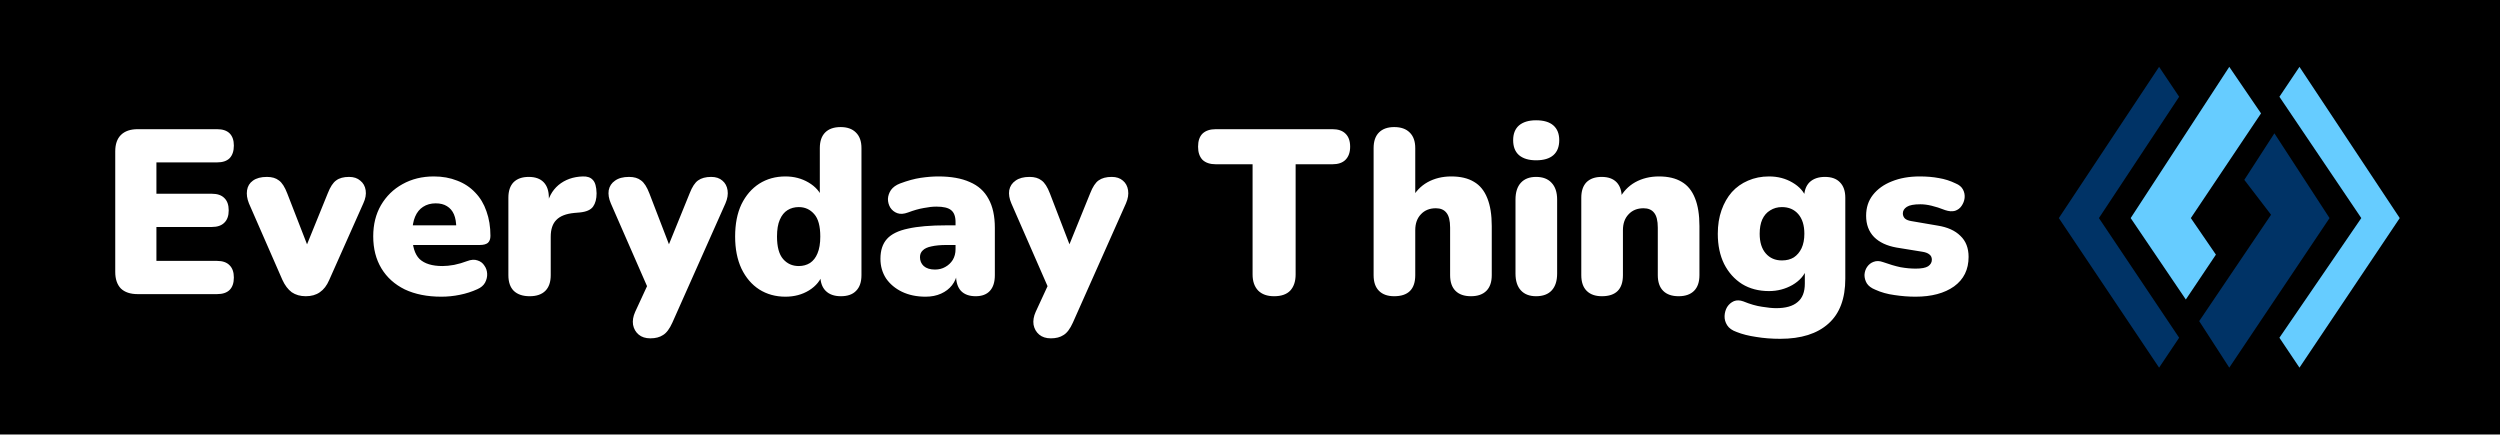
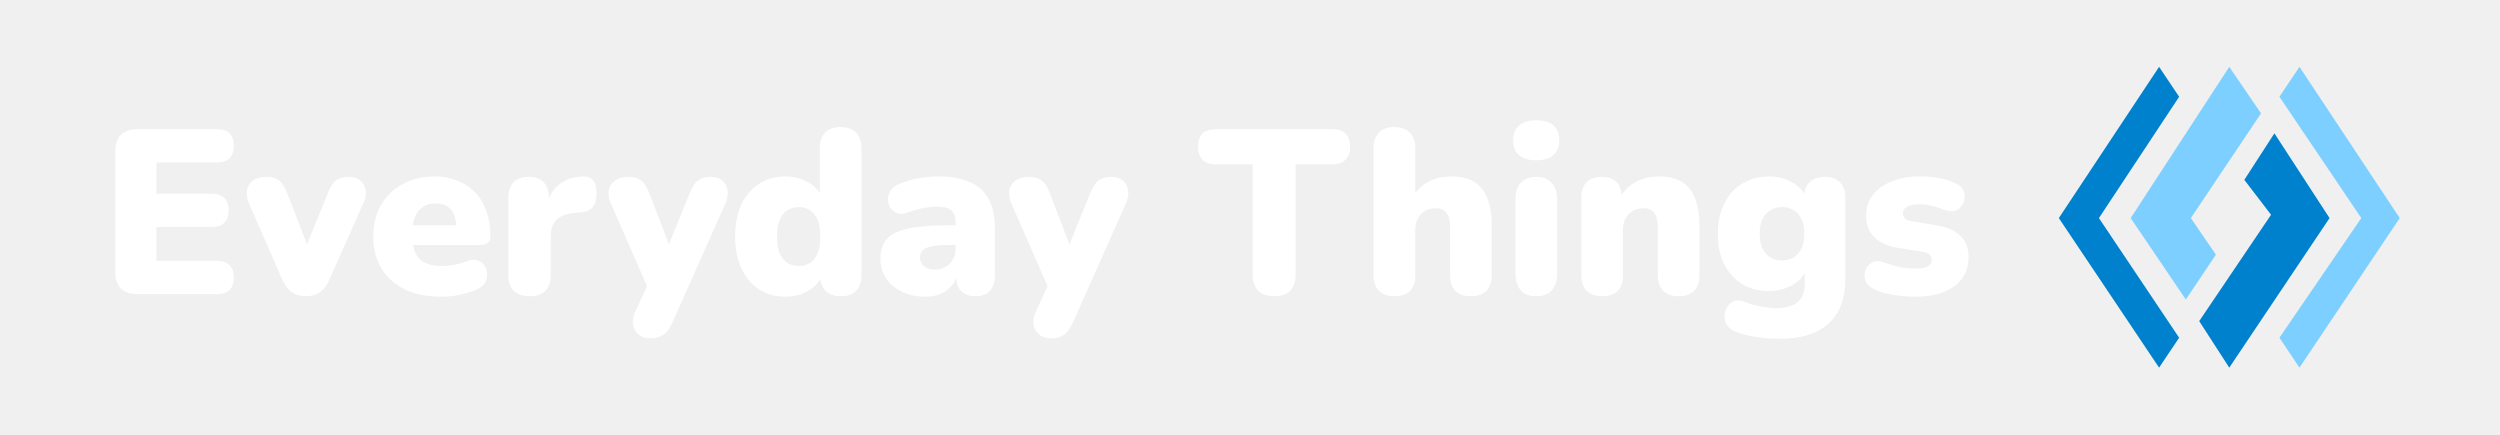
<svg xmlns="http://www.w3.org/2000/svg" width="748" height="130" viewBox="0 0 748 130" fill="none">
  <g clip-path="url(#clip0_3_20)">
-     <rect width="748" height="130" fill="black" style="fill:black;fill:black;fill-opacity:1;" />
    <path d="M41.2 88C39.007 88 37.327 87.44 36.16 86.32C35.04 85.153 34.48 83.497 34.48 81.35V45.3C34.48 43.153 35.04 41.52 36.16 40.4C37.327 39.233 39.007 38.65 41.2 38.65H64.93C66.61 38.65 67.87 39.07 68.71 39.91C69.55 40.75 69.97 41.963 69.97 43.55C69.97 45.183 69.55 46.443 68.71 47.33C67.87 48.17 66.61 48.59 64.93 48.59H46.8V57.97H63.39C65.023 57.97 66.26 58.39 67.1 59.23C67.987 60.07 68.43 61.307 68.43 62.94C68.43 64.573 67.987 65.81 67.1 66.65C66.26 67.49 65.023 67.91 63.39 67.91H46.8V78.06H64.93C66.61 78.06 67.87 78.503 68.71 79.39C69.55 80.23 69.97 81.443 69.97 83.03C69.97 84.663 69.55 85.9 68.71 86.74C67.87 87.58 66.61 88 64.93 88H41.2ZM91.488 88.63C89.855 88.63 88.455 88.233 87.288 87.44C86.168 86.6 85.235 85.363 84.488 83.73L74.478 60.84C73.918 59.44 73.731 58.133 73.918 56.92C74.105 55.707 74.688 54.75 75.668 54.05C76.695 53.303 78.095 52.93 79.868 52.93C81.361 52.93 82.551 53.28 83.438 53.98C84.371 54.633 85.211 55.94 85.958 57.9L93.028 76.1H90.648L98.068 57.83C98.815 55.917 99.655 54.633 100.588 53.98C101.521 53.28 102.805 52.93 104.438 52.93C105.838 52.93 106.958 53.303 107.798 54.05C108.685 54.75 109.221 55.707 109.408 56.92C109.595 58.133 109.361 59.44 108.708 60.84L98.488 83.8C97.788 85.433 96.855 86.647 95.688 87.44C94.568 88.233 93.168 88.63 91.488 88.63ZM132.039 88.77C127.839 88.77 124.199 88.047 121.119 86.6C118.085 85.107 115.752 83.007 114.119 80.3C112.485 77.593 111.669 74.397 111.669 70.71C111.669 67.163 112.439 64.06 113.979 61.4C115.565 58.693 117.712 56.593 120.419 55.1C123.172 53.56 126.299 52.79 129.799 52.79C132.365 52.79 134.699 53.21 136.799 54.05C138.899 54.843 140.695 56.033 142.189 57.62C143.682 59.16 144.802 61.027 145.549 63.22C146.342 65.413 146.739 67.863 146.739 70.57C146.739 71.503 146.482 72.203 145.969 72.67C145.455 73.09 144.639 73.3 143.519 73.3H122.099V67.42H137.639L136.519 68.33C136.519 66.603 136.285 65.203 135.819 64.13C135.352 63.057 134.652 62.24 133.719 61.68C132.832 61.12 131.712 60.84 130.359 60.84C128.912 60.84 127.652 61.19 126.579 61.89C125.552 62.543 124.759 63.523 124.199 64.83C123.639 66.137 123.359 67.77 123.359 69.73V70.36C123.359 73.673 124.082 76.053 125.529 77.5C127.022 78.9 129.309 79.6 132.389 79.6C133.415 79.6 134.582 79.483 135.889 79.25C137.242 78.97 138.525 78.597 139.739 78.13C140.952 77.663 142.002 77.593 142.889 77.92C143.775 78.2 144.452 78.713 144.919 79.46C145.432 80.16 145.712 80.977 145.759 81.91C145.805 82.797 145.595 83.683 145.129 84.57C144.662 85.41 143.892 86.063 142.819 86.53C141.185 87.277 139.435 87.837 137.569 88.21C135.749 88.583 133.905 88.77 132.039 88.77ZM158.477 88.63C156.423 88.63 154.837 88.093 153.717 87.02C152.643 85.947 152.107 84.383 152.107 82.33V59.16C152.107 57.153 152.62 55.613 153.647 54.54C154.72 53.467 156.237 52.93 158.197 52.93C160.157 52.93 161.65 53.467 162.677 54.54C163.703 55.613 164.217 57.153 164.217 59.16V62.03H163.517C163.983 59.23 165.173 57.013 167.087 55.38C169.047 53.747 171.473 52.883 174.367 52.79C175.72 52.743 176.723 53.093 177.377 53.84C178.077 54.54 178.45 55.87 178.497 57.83C178.497 59.51 178.147 60.84 177.447 61.82C176.747 62.8 175.417 63.383 173.457 63.57L171.847 63.71C169.373 63.943 167.577 64.643 166.457 65.81C165.337 66.93 164.777 68.61 164.777 70.85V82.33C164.777 84.383 164.24 85.947 163.167 87.02C162.093 88.093 160.53 88.63 158.477 88.63ZM194.588 101.23C193.141 101.23 191.974 100.857 191.088 100.11C190.201 99.363 189.641 98.383 189.408 97.17C189.221 95.957 189.431 94.673 190.038 93.32L194.728 83.17V88.21L182.758 60.84C182.151 59.44 181.941 58.133 182.128 56.92C182.361 55.707 182.991 54.75 184.018 54.05C185.044 53.303 186.444 52.93 188.218 52.93C189.711 52.93 190.901 53.28 191.788 53.98C192.721 54.633 193.561 55.94 194.308 57.9L201.308 76.1H198.927L206.348 57.83C207.094 55.917 207.934 54.633 208.868 53.98C209.848 53.28 211.154 52.93 212.788 52.93C214.188 52.93 215.308 53.303 216.148 54.05C216.988 54.75 217.501 55.707 217.688 56.92C217.874 58.133 217.664 59.44 217.058 60.84L201.168 96.54C200.328 98.407 199.394 99.643 198.368 100.25C197.388 100.903 196.128 101.23 194.588 101.23ZM235 88.77C232.06 88.77 229.447 88.047 227.16 86.6C224.92 85.153 223.147 83.077 221.84 80.37C220.58 77.663 219.95 74.467 219.95 70.78C219.95 67 220.58 63.78 221.84 61.12C223.147 58.46 224.92 56.407 227.16 54.96C229.447 53.513 232.06 52.79 235 52.79C237.567 52.79 239.877 53.397 241.93 54.61C243.983 55.823 245.36 57.387 246.06 59.3H245.29V44.32C245.29 42.267 245.827 40.703 246.9 39.63C247.973 38.557 249.513 38.02 251.52 38.02C253.48 38.02 254.997 38.557 256.07 39.63C257.19 40.703 257.75 42.267 257.75 44.32V82.33C257.75 84.383 257.213 85.947 256.14 87.02C255.113 88.093 253.597 88.63 251.59 88.63C249.63 88.63 248.113 88.093 247.04 87.02C245.967 85.947 245.43 84.383 245.43 82.33V78.34L246.2 81.77C245.547 83.87 244.17 85.573 242.07 86.88C240.017 88.14 237.66 88.77 235 88.77ZM238.99 79.6C240.25 79.6 241.37 79.297 242.35 78.69C243.33 78.037 244.077 77.08 244.59 75.82C245.15 74.513 245.43 72.833 245.43 70.78C245.43 67.653 244.823 65.413 243.61 64.06C242.397 62.66 240.857 61.96 238.99 61.96C237.73 61.96 236.61 62.263 235.63 62.87C234.65 63.477 233.88 64.433 233.32 65.74C232.76 67 232.48 68.68 232.48 70.78C232.48 73.86 233.087 76.1 234.3 77.5C235.513 78.9 237.077 79.6 238.99 79.6ZM276.938 88.77C274.278 88.77 271.921 88.28 269.868 87.3C267.861 86.32 266.275 84.99 265.108 83.31C263.988 81.583 263.428 79.623 263.428 77.43C263.428 74.91 264.081 72.927 265.388 71.48C266.695 70.033 268.795 69.007 271.688 68.4C274.581 67.747 278.431 67.42 283.238 67.42H287.088V73.3H283.238C281.418 73.3 279.901 73.44 278.688 73.72C277.521 73.953 276.658 74.35 276.098 74.91C275.538 75.423 275.258 76.1 275.258 76.94C275.258 78.013 275.631 78.9 276.378 79.6C277.171 80.3 278.291 80.65 279.738 80.65C280.905 80.65 281.931 80.393 282.818 79.88C283.751 79.367 284.498 78.667 285.058 77.78C285.618 76.847 285.898 75.773 285.898 74.56V66.44C285.898 64.76 285.455 63.57 284.568 62.87C283.728 62.17 282.258 61.82 280.158 61.82C279.038 61.82 277.778 61.96 276.378 62.24C274.978 62.473 273.415 62.917 271.688 63.57C270.428 64.037 269.355 64.107 268.468 63.78C267.581 63.453 266.881 62.893 266.368 62.1C265.901 61.307 265.668 60.443 265.668 59.51C265.715 58.577 266.018 57.69 266.578 56.85C267.185 56.01 268.095 55.357 269.308 54.89C271.548 54.05 273.601 53.49 275.468 53.21C277.381 52.93 279.131 52.79 280.718 52.79C284.545 52.79 287.695 53.35 290.168 54.47C292.688 55.543 294.555 57.223 295.768 59.51C297.028 61.75 297.658 64.643 297.658 68.19V82.33C297.658 84.383 297.168 85.947 296.188 87.02C295.208 88.093 293.785 88.63 291.918 88.63C290.005 88.63 288.535 88.093 287.508 87.02C286.528 85.947 286.038 84.383 286.038 82.33V80.51L286.458 81.49C286.225 82.983 285.688 84.267 284.848 85.34C284.008 86.413 282.911 87.253 281.558 87.86C280.205 88.467 278.665 88.77 276.938 88.77ZM314.421 101.23C312.975 101.23 311.808 100.857 310.921 100.11C310.035 99.363 309.475 98.383 309.241 97.17C309.055 95.957 309.265 94.673 309.871 93.32L314.561 83.17V88.21L302.591 60.84C301.985 59.44 301.775 58.133 301.961 56.92C302.195 55.707 302.825 54.75 303.851 54.05C304.878 53.303 306.278 52.93 308.051 52.93C309.545 52.93 310.735 53.28 311.621 53.98C312.555 54.633 313.395 55.94 314.141 57.9L321.141 76.1H318.761L326.181 57.83C326.928 55.917 327.768 54.633 328.701 53.98C329.681 53.28 330.988 52.93 332.621 52.93C334.021 52.93 335.141 53.303 335.981 54.05C336.821 54.75 337.335 55.707 337.521 56.92C337.708 58.133 337.498 59.44 336.891 60.84L321.001 96.54C320.161 98.407 319.228 99.643 318.201 100.25C317.221 100.903 315.961 101.23 314.421 101.23ZM381.212 88.63C379.159 88.63 377.572 88.07 376.452 86.95C375.332 85.783 374.772 84.173 374.772 82.12V49.15H363.782C362.055 49.15 360.725 48.707 359.792 47.82C358.905 46.887 358.462 45.58 358.462 43.9C358.462 42.173 358.905 40.867 359.792 39.98C360.725 39.093 362.055 38.65 363.782 38.65H398.642C400.369 38.65 401.675 39.093 402.562 39.98C403.495 40.867 403.962 42.173 403.962 43.9C403.962 45.58 403.495 46.887 402.562 47.82C401.675 48.707 400.369 49.15 398.642 49.15H387.652V82.12C387.652 84.173 387.115 85.783 386.042 86.95C384.969 88.07 383.359 88.63 381.212 88.63ZM417.144 88.63C415.184 88.63 413.667 88.093 412.594 87.02C411.52 85.947 410.984 84.383 410.984 82.33V44.32C410.984 42.267 411.52 40.703 412.594 39.63C413.667 38.557 415.184 38.02 417.144 38.02C419.15 38.02 420.69 38.557 421.764 39.63C422.884 40.703 423.444 42.267 423.444 44.32V59.58H422.324C423.444 57.387 425.03 55.707 427.084 54.54C429.184 53.373 431.564 52.79 434.224 52.79C436.977 52.79 439.24 53.327 441.014 54.4C442.787 55.427 444.117 57.06 445.004 59.3C445.89 61.493 446.334 64.27 446.334 67.63V82.33C446.334 84.383 445.797 85.947 444.724 87.02C443.65 88.093 442.11 88.63 440.104 88.63C438.097 88.63 436.557 88.093 435.484 87.02C434.41 85.947 433.874 84.383 433.874 82.33V68.12C433.874 66.02 433.5 64.527 432.754 63.64C432.054 62.753 431.004 62.31 429.604 62.31C427.737 62.31 426.244 62.917 425.124 64.13C424.004 65.297 423.444 66.883 423.444 68.89V82.33C423.444 86.53 421.344 88.63 417.144 88.63ZM459.595 88.63C457.635 88.63 456.118 88.047 455.045 86.88C453.972 85.713 453.435 84.033 453.435 81.84V59.72C453.435 57.527 453.972 55.847 455.045 54.68C456.118 53.513 457.635 52.93 459.595 52.93C461.602 52.93 463.142 53.513 464.215 54.68C465.335 55.847 465.895 57.527 465.895 59.72V81.84C465.895 84.033 465.358 85.713 464.285 86.88C463.212 88.047 461.648 88.63 459.595 88.63ZM459.595 47.96C457.402 47.96 455.698 47.447 454.485 46.42C453.318 45.393 452.735 43.9 452.735 41.94C452.735 40.027 453.318 38.557 454.485 37.53C455.698 36.503 457.402 35.99 459.595 35.99C461.882 35.99 463.608 36.503 464.775 37.53C465.942 38.557 466.525 40.027 466.525 41.94C466.525 43.9 465.942 45.393 464.775 46.42C463.608 47.447 461.882 47.96 459.595 47.96ZM479.282 88.63C477.322 88.63 475.806 88.093 474.732 87.02C473.659 85.947 473.122 84.383 473.122 82.33V59.16C473.122 57.153 473.636 55.613 474.662 54.54C475.736 53.467 477.252 52.93 479.212 52.93C481.172 52.93 482.666 53.467 483.692 54.54C484.719 55.613 485.232 57.153 485.232 59.16V62.45L484.462 59.58C485.582 57.387 487.169 55.707 489.222 54.54C491.322 53.373 493.702 52.79 496.362 52.79C499.116 52.79 501.379 53.327 503.152 54.4C504.926 55.427 506.256 57.06 507.142 59.3C508.029 61.493 508.472 64.27 508.472 67.63V82.33C508.472 84.383 507.936 85.947 506.862 87.02C505.789 88.093 504.249 88.63 502.242 88.63C500.236 88.63 498.696 88.093 497.622 87.02C496.549 85.947 496.012 84.383 496.012 82.33V68.12C496.012 66.02 495.639 64.527 494.892 63.64C494.192 62.753 493.142 62.31 491.742 62.31C489.876 62.31 488.382 62.917 487.262 64.13C486.142 65.297 485.582 66.883 485.582 68.89V82.33C485.582 86.53 483.482 88.63 479.282 88.63ZM532.654 101.37C530.087 101.37 527.684 101.183 525.444 100.81C523.204 100.483 521.267 99.993 519.634 99.34C518.28 98.873 517.324 98.197 516.764 97.31C516.204 96.423 515.947 95.49 515.994 94.51C516.04 93.53 516.297 92.643 516.764 91.85C517.277 91.057 517.954 90.473 518.794 90.1C519.634 89.773 520.567 89.797 521.594 90.17C523.647 91.01 525.514 91.547 527.194 91.78C528.874 92.06 530.297 92.2 531.464 92.2C534.31 92.2 536.434 91.593 537.834 90.38C539.28 89.213 540.004 87.37 540.004 84.85V80.44H540.564C539.864 82.4 538.44 84.01 536.294 85.27C534.147 86.483 531.814 87.09 529.294 87.09C526.214 87.09 523.53 86.39 521.244 84.99C518.957 83.543 517.16 81.537 515.854 78.97C514.594 76.403 513.964 73.393 513.964 69.94C513.964 67.327 514.337 64.97 515.084 62.87C515.83 60.77 516.857 58.973 518.164 57.48C519.517 55.987 521.127 54.843 522.994 54.05C524.907 53.21 527.007 52.79 529.294 52.79C531.907 52.79 534.24 53.397 536.294 54.61C538.394 55.823 539.794 57.41 540.494 59.37L539.794 62.24V59.16C539.794 57.153 540.33 55.613 541.404 54.54C542.524 53.467 544.064 52.93 546.024 52.93C547.984 52.93 549.477 53.467 550.504 54.54C551.577 55.613 552.114 57.153 552.114 59.16V83.38C552.114 89.353 550.434 93.833 547.074 96.82C543.714 99.853 538.907 101.37 532.654 101.37ZM533.144 77.92C534.544 77.92 535.734 77.617 536.714 77.01C537.694 76.357 538.464 75.447 539.024 74.28C539.584 73.067 539.864 71.62 539.864 69.94C539.864 67.42 539.257 65.46 538.044 64.06C536.83 62.66 535.197 61.96 533.144 61.96C531.837 61.96 530.67 62.287 529.644 62.94C528.617 63.547 527.824 64.457 527.264 65.67C526.75 66.837 526.494 68.26 526.494 69.94C526.494 72.46 527.1 74.42 528.314 75.82C529.527 77.22 531.137 77.92 533.144 77.92ZM573.112 88.77C571.059 88.77 568.959 88.607 566.812 88.28C564.712 88 562.799 87.463 561.072 86.67C559.905 86.203 559.065 85.573 558.552 84.78C558.085 83.987 557.852 83.147 557.852 82.26C557.899 81.373 558.155 80.58 558.622 79.88C559.135 79.133 559.789 78.62 560.582 78.34C561.422 78.013 562.355 78.037 563.382 78.41C565.342 79.11 567.092 79.623 568.632 79.95C570.219 80.23 571.735 80.37 573.182 80.37C574.909 80.37 576.145 80.137 576.892 79.67C577.639 79.157 578.012 78.503 578.012 77.71C578.012 77.01 577.755 76.473 577.242 76.1C576.775 75.727 576.099 75.47 575.212 75.33L567.442 74.07C564.549 73.557 562.309 72.507 560.722 70.92C559.135 69.287 558.342 67.163 558.342 64.55C558.342 62.123 559.019 60.047 560.372 58.32C561.772 56.547 563.662 55.193 566.042 54.26C568.469 53.28 571.245 52.79 574.372 52.79C576.472 52.79 578.385 52.953 580.112 53.28C581.839 53.56 583.519 54.097 585.152 54.89C586.179 55.31 586.902 55.917 587.322 56.71C587.742 57.503 587.905 58.343 587.812 59.23C587.719 60.07 587.415 60.863 586.902 61.61C586.435 62.31 585.782 62.8 584.942 63.08C584.102 63.313 583.122 63.243 582.002 62.87C580.462 62.263 579.085 61.82 577.872 61.54C576.705 61.26 575.609 61.12 574.582 61.12C572.669 61.12 571.315 61.377 570.522 61.89C569.729 62.403 569.332 63.057 569.332 63.85C569.332 64.457 569.542 64.97 569.962 65.39C570.382 65.763 571.035 66.02 571.922 66.16L579.692 67.49C582.679 67.957 584.965 68.983 586.552 70.57C588.185 72.11 589.002 74.21 589.002 76.87C589.002 80.65 587.555 83.59 584.662 85.69C581.769 87.743 577.919 88.77 573.112 88.77Z" fill="white" style="fill:white;fill:white;fill-opacity:1;" />
-     <path d="M676.5 33.923L667 20L637.5 65.249L654 89.613L663 76.188L655.5 65.249L676.5 33.923Z" fill="#66CCFF" style="fill:#66CCFF;fill:color(display-p3 0.4 0.8 1);fill-opacity:1;" />
-     <path d="M688 20L682 28.95L694.25 47.099L706.5 65.249L682 101.05L688 110L718 65.249L688 20Z" fill="#66CCFF" style="fill:#66CCFF;fill:color(display-p3 0.4 0.8 1);fill-opacity:1;" />
-     <path d="M652 28.95L646 20L616 65.249L646 110L652 101.05L628 65.249L652 28.95Z" fill="#003366" style="fill:#003366;fill:color(display-p3 0 0.2 0.4);fill-opacity:1;" />
-     <path d="M680.5 39.889L671.5 53.812L679.5 64.254L658 96.077L667 110L697 65.249L680.5 39.889Z" fill="#003366" style="fill:#003366;fill:color(display-p3 0 0.2 0.4);fill-opacity:1;" />
+     <path d="M676.5 33.923L667 20L637.5 65.249L654 89.613L663 76.188L655.5 65.249L676.5 33.923Z" fill="#7dcfff" style="fill:#7dcfff;fill:color(display-p3 0.4 0.8 1);fill-opacity:1;" />
+     <path d="M688 20L682 28.95L694.25 47.099L706.5 65.249L682 101.05L688 110L718 65.249L688 20Z" fill="#7dcfff" style="fill:#7dcfff;fill:color(display-p3 0.4 0.8 1);fill-opacity:1;" />
+     <path d="M652 28.95L646 20L616 65.249L646 110L652 101.05L628 65.249L652 28.95Z" fill="#0081CD" style="fill:#0081CD;fill:color(display-p3 0 0.507 0.804);fill-opacity:1;" />
+     <path d="M680.5 39.889L671.5 53.812L679.5 64.254L658 96.077L667 110L697 65.249L680.5 39.889Z" fill="#0081CD" style="fill:#0081CD;fill:color(display-p3 0 0.507 0.804);fill-opacity:1;" />
  </g>
  <defs>
    <clipPath id="clip0_3_20">
      <rect width="748" height="130" fill="white" style="fill:white;fill:white;fill-opacity:1;" />
    </clipPath>
  </defs>
</svg>
